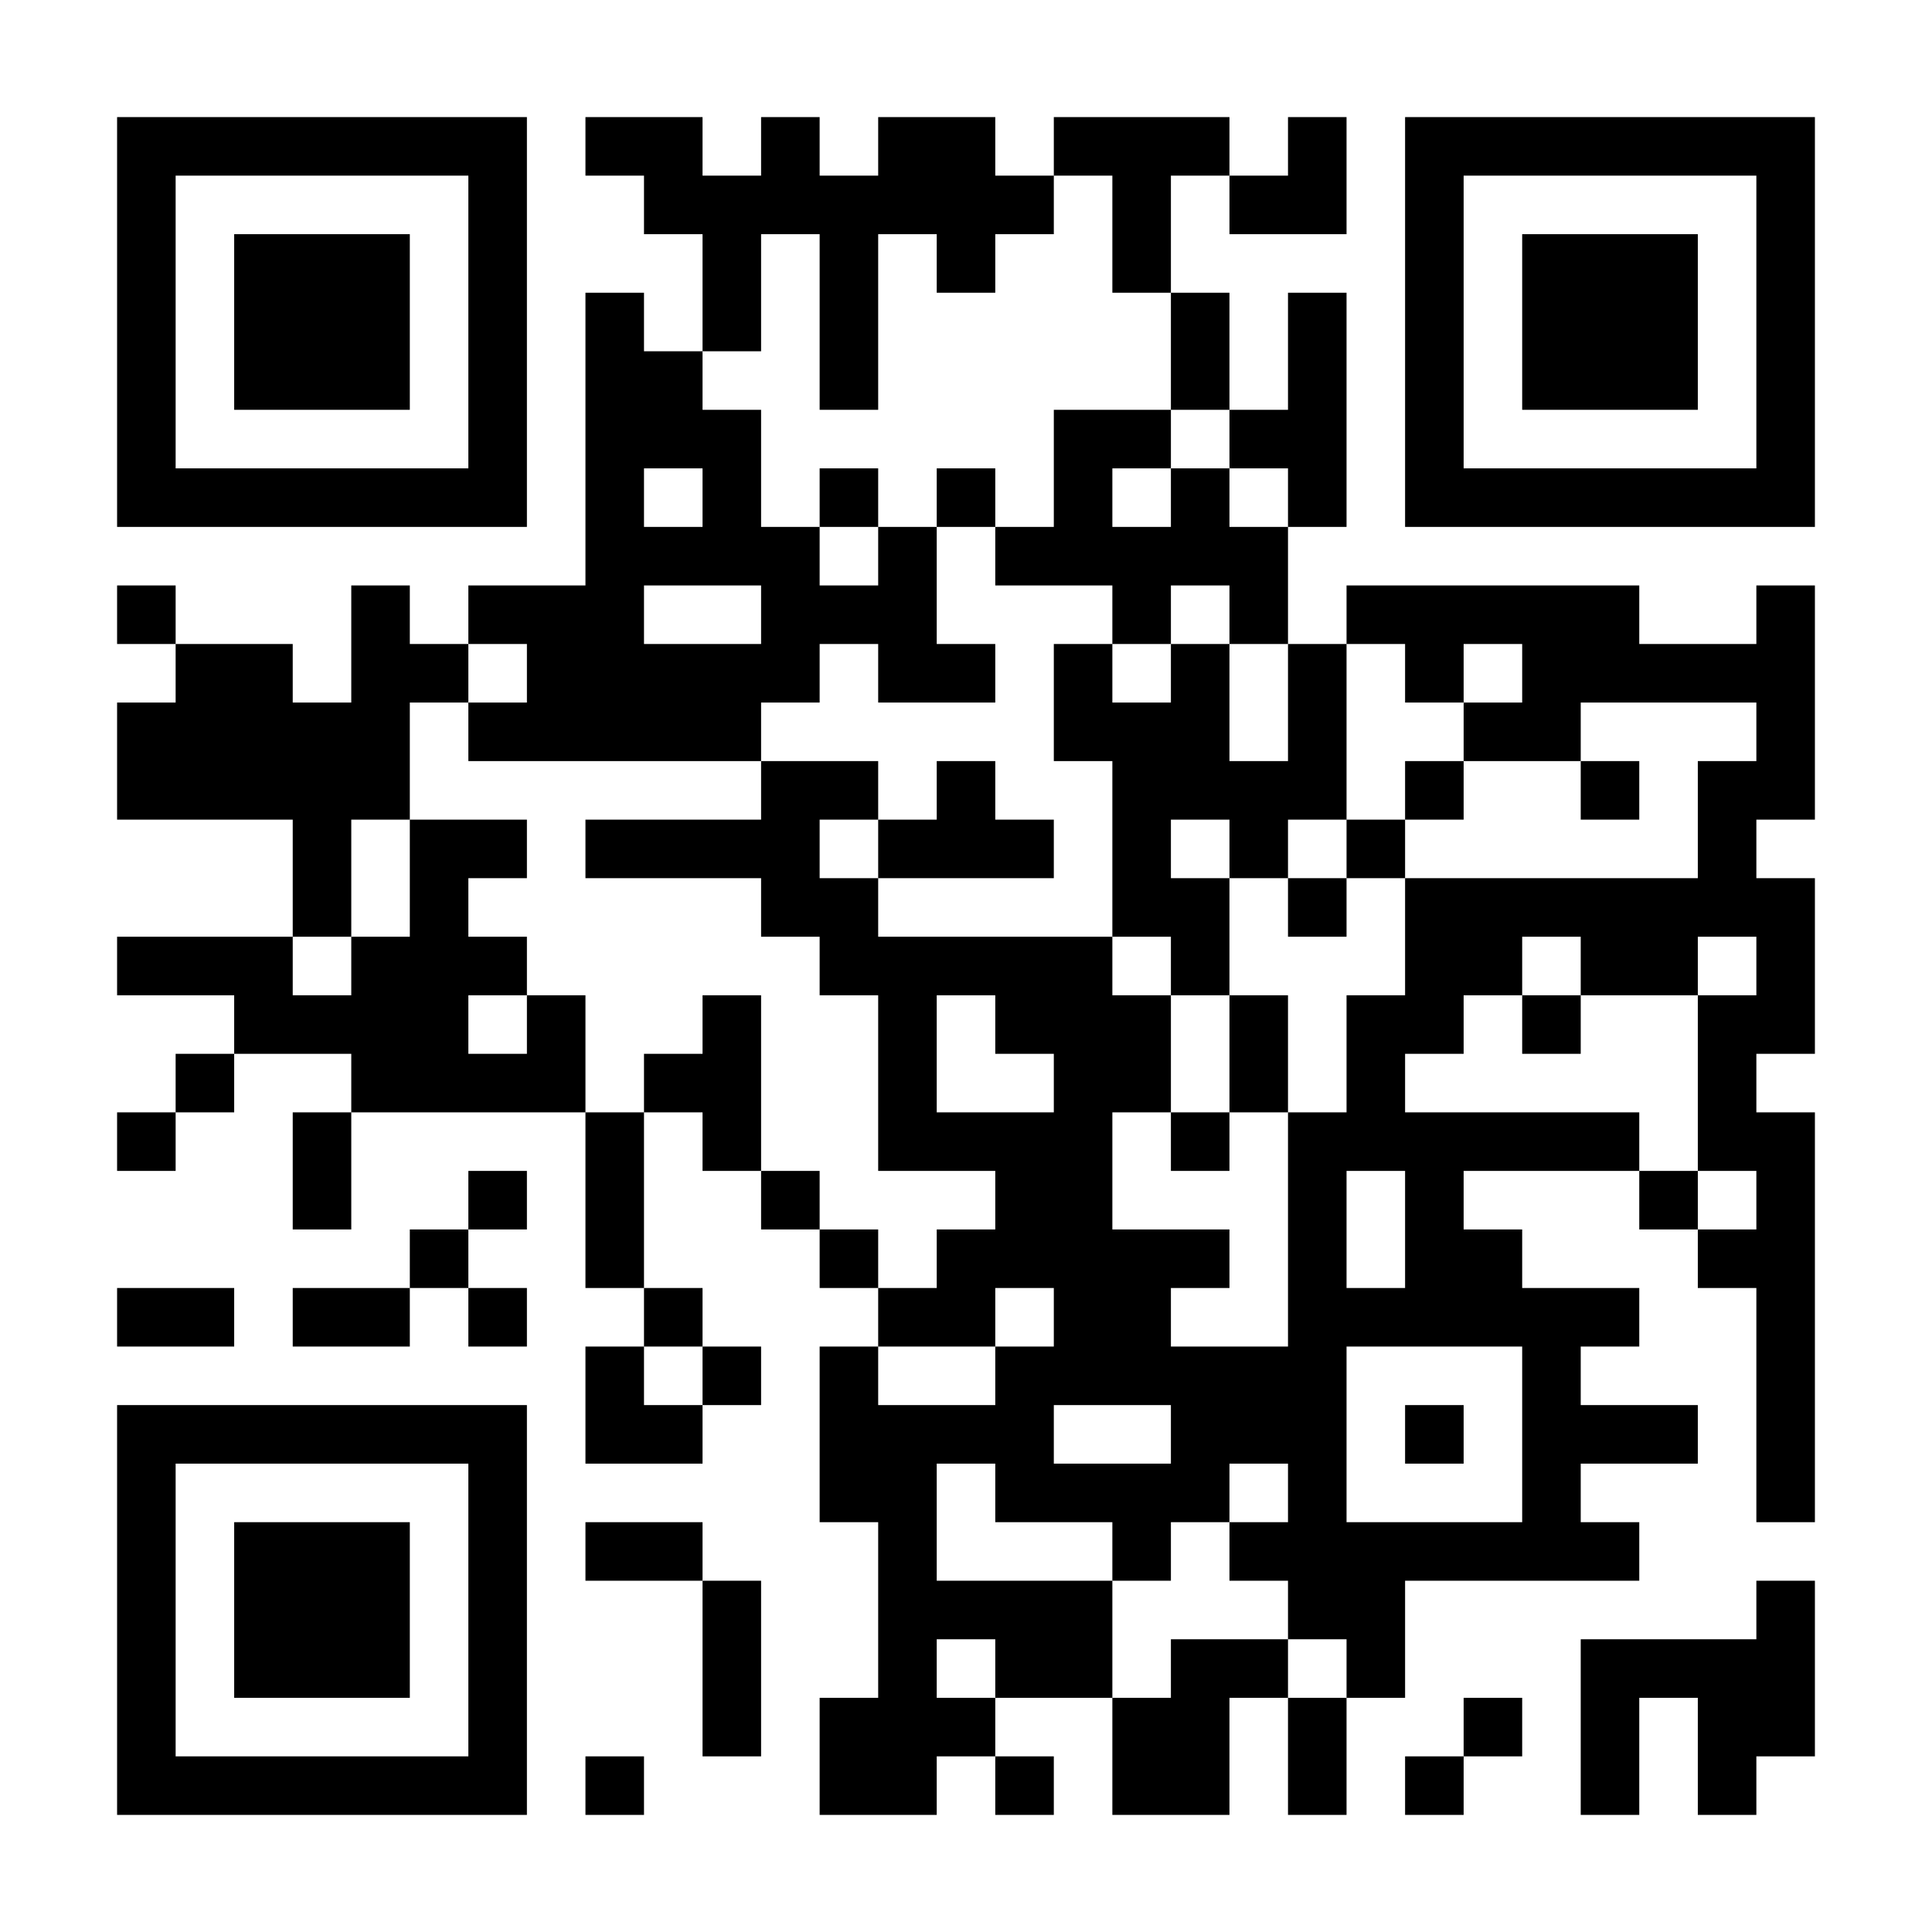
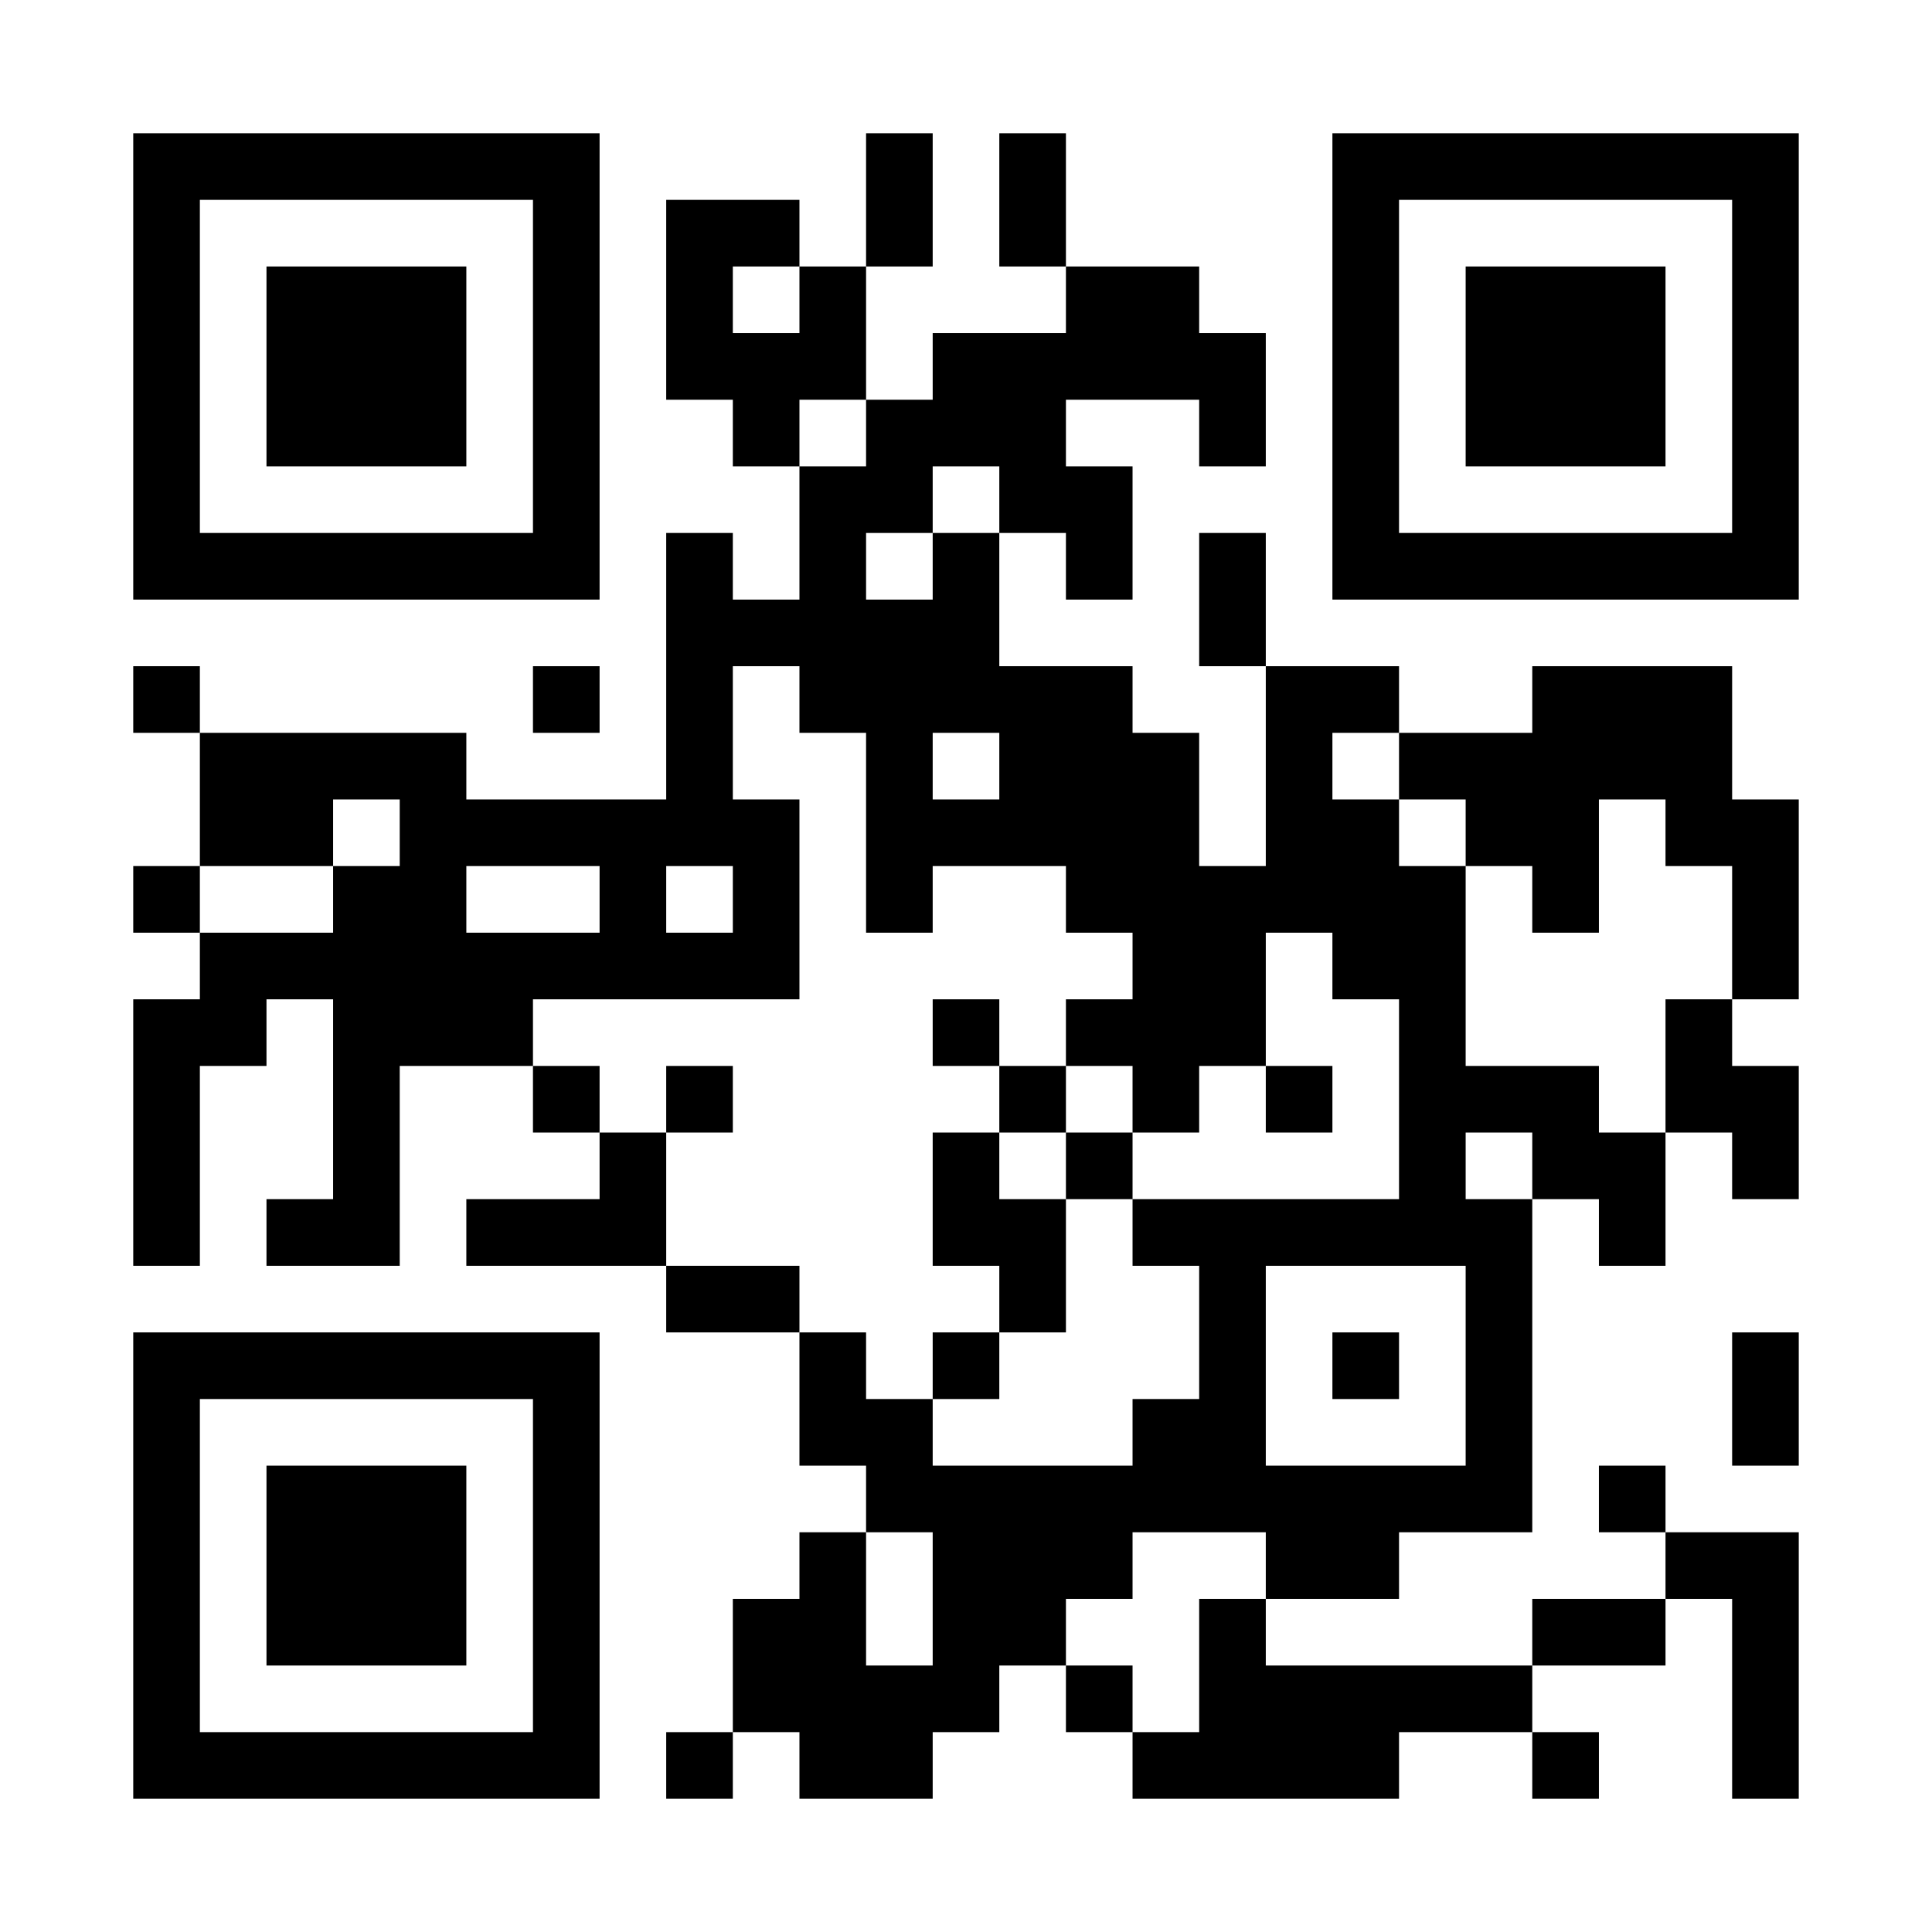
- <svg xmlns="http://www.w3.org/2000/svg" width="26.4mm" height="26.4mm" version="1.1" viewBox="0 0 26.4 26.4">
-   <path d="M1.6,1.6H2.4V2.4H1.6zM2.4,1.6H3.2V2.4H2.4zM3.2,1.6H4V2.4H3.2zM4,1.6H4.8V2.4H4zM4.8,1.6H5.6V2.4H4.8zM5.6,1.6H6.4V2.4H5.6zM6.4,1.6H7.2V2.4H6.4zM8,1.6H8.8V2.4H8zM8.8,1.6H9.6V2.4H8.8zM10.4,1.6H11.2V2.4H10.4zM12,1.6H12.8V2.4H12zM12.8,1.6H13.6V2.4H12.8zM14.4,1.6H15.2V2.4H14.4zM15.2,1.6H16V2.4H15.2zM16,1.6H16.8V2.4H16zM17.6,1.6H18.4V2.4H17.6zM19.2,1.6H20V2.4H19.2zM20,1.6H20.8V2.4H20zM20.8,1.6H21.6V2.4H20.8zM21.6,1.6H22.4V2.4H21.6zM22.4,1.6H23.2V2.4H22.4zM23.2,1.6H24V2.4H23.2zM24,1.6H24.8V2.4H24zM1.6,2.4H2.4V3.2H1.6zM6.4,2.4H7.2V3.2H6.4zM8.8,2.4H9.6V3.2H8.8zM9.6,2.4H10.4V3.2H9.6zM10.4,2.4H11.2V3.2H10.4zM11.2,2.4H12V3.2H11.2zM12,2.4H12.8V3.2H12zM12.8,2.4H13.6V3.2H12.8zM13.6,2.4H14.4V3.2H13.6zM15.2,2.4H16V3.2H15.2zM16.8,2.4H17.6V3.2H16.8zM17.6,2.4H18.4V3.2H17.6zM19.2,2.4H20V3.2H19.2zM24,2.4H24.8V3.2H24zM1.6,3.2H2.4V4H1.6zM3.2,3.2H4V4H3.2zM4,3.2H4.8V4H4zM4.8,3.2H5.6V4H4.8zM6.4,3.2H7.2V4H6.4zM9.6,3.2H10.4V4H9.6zM11.2,3.2H12V4H11.2zM12.8,3.2H13.6V4H12.8zM15.2,3.2H16V4H15.2zM19.2,3.2H20V4H19.2zM20.8,3.2H21.6V4H20.8zM21.6,3.2H22.4V4H21.6zM22.4,3.2H23.2V4H22.4zM24,3.2H24.8V4H24zM1.6,4H2.4V4.8H1.6zM3.2,4H4V4.8H3.2zM4,4H4.8V4.8H4zM4.8,4H5.6V4.8H4.8zM6.4,4H7.2V4.8H6.4zM8,4H8.8V4.8H8zM9.6,4H10.4V4.8H9.6zM11.2,4H12V4.8H11.2zM16,4H16.8V4.8H16zM17.6,4H18.4V4.8H17.6zM19.2,4H20V4.8H19.2zM20.8,4H21.6V4.8H20.8zM21.6,4H22.4V4.8H21.6zM22.4,4H23.2V4.8H22.4zM24,4H24.8V4.8H24zM1.6,4.8H2.4V5.6H1.6zM3.2,4.8H4V5.6H3.2zM4,4.8H4.8V5.6H4zM4.8,4.8H5.6V5.6H4.8zM6.4,4.8H7.2V5.6H6.4zM8,4.8H8.8V5.6H8zM8.8,4.8H9.6V5.6H8.8zM11.2,4.8H12V5.6H11.2zM16,4.8H16.8V5.6H16zM17.6,4.8H18.4V5.6H17.6zM19.2,4.8H20V5.6H19.2zM20.8,4.8H21.6V5.6H20.8zM21.6,4.8H22.4V5.6H21.6zM22.4,4.8H23.2V5.6H22.4zM24,4.8H24.8V5.6H24zM1.6,5.6H2.4V6.4H1.6zM6.4,5.6H7.2V6.4H6.4zM8,5.6H8.8V6.4H8zM8.8,5.6H9.6V6.4H8.8zM9.6,5.6H10.4V6.4H9.6zM14.4,5.6H15.2V6.4H14.4zM15.2,5.6H16V6.4H15.2zM16.8,5.6H17.6V6.4H16.8zM17.6,5.6H18.4V6.4H17.6zM19.2,5.6H20V6.4H19.2zM24,5.6H24.8V6.4H24zM1.6,6.4H2.4V7.2H1.6zM2.4,6.4H3.2V7.2H2.4zM3.2,6.4H4V7.2H3.2zM4,6.4H4.8V7.2H4zM4.8,6.4H5.6V7.2H4.8zM5.6,6.4H6.4V7.2H5.6zM6.4,6.4H7.2V7.2H6.4zM8,6.4H8.8V7.2H8zM9.6,6.4H10.4V7.2H9.6zM11.2,6.4H12V7.2H11.2zM12.8,6.4H13.6V7.2H12.8zM14.4,6.4H15.2V7.2H14.4zM16,6.4H16.8V7.2H16zM17.6,6.4H18.4V7.2H17.6zM19.2,6.4H20V7.2H19.2zM20,6.4H20.8V7.2H20zM20.8,6.4H21.6V7.2H20.8zM21.6,6.4H22.4V7.2H21.6zM22.4,6.4H23.2V7.2H22.4zM23.2,6.4H24V7.2H23.2zM24,6.4H24.8V7.2H24zM8,7.2H8.8V8H8zM8.8,7.2H9.6V8H8.8zM9.6,7.2H10.4V8H9.6zM10.4,7.2H11.2V8H10.4zM12,7.2H12.8V8H12zM13.6,7.2H14.4V8H13.6zM14.4,7.2H15.2V8H14.4zM15.2,7.2H16V8H15.2zM16,7.2H16.8V8H16zM16.8,7.2H17.6V8H16.8zM1.6,8H2.4V8.8H1.6zM4.8,8H5.6V8.8H4.8zM6.4,8H7.2V8.8H6.4zM7.2,8H8V8.8H7.2zM8,8H8.8V8.8H8zM10.4,8H11.2V8.8H10.4zM11.2,8H12V8.8H11.2zM12,8H12.8V8.8H12zM15.2,8H16V8.8H15.2zM16.8,8H17.6V8.8H16.8zM18.4,8H19.2V8.8H18.4zM19.2,8H20V8.8H19.2zM20,8H20.8V8.8H20zM20.8,8H21.6V8.8H20.8zM21.6,8H22.4V8.8H21.6zM24,8H24.8V8.8H24zM2.4,8.8H3.2V9.6H2.4zM3.2,8.8H4V9.6H3.2zM4.8,8.8H5.6V9.6H4.8zM5.6,8.8H6.4V9.6H5.6zM7.2,8.8H8V9.6H7.2zM8,8.8H8.8V9.6H8zM8.8,8.8H9.6V9.6H8.8zM9.6,8.8H10.4V9.6H9.6zM10.4,8.8H11.2V9.6H10.4zM12,8.8H12.8V9.6H12zM12.8,8.8H13.6V9.6H12.8zM14.4,8.8H15.2V9.6H14.4zM16,8.8H16.8V9.6H16zM17.6,8.8H18.4V9.6H17.6zM19.2,8.8H20V9.6H19.2zM20.8,8.8H21.6V9.6H20.8zM21.6,8.8H22.4V9.6H21.6zM22.4,8.8H23.2V9.6H22.4zM23.2,8.8H24V9.6H23.2zM24,8.8H24.8V9.6H24zM1.6,9.6H2.4V10.4H1.6zM2.4,9.6H3.2V10.4H2.4zM3.2,9.6H4V10.4H3.2zM4,9.6H4.8V10.4H4zM4.8,9.6H5.6V10.4H4.8zM6.4,9.6H7.2V10.4H6.4zM7.2,9.6H8V10.4H7.2zM8,9.6H8.8V10.4H8zM8.8,9.6H9.6V10.4H8.8zM9.6,9.6H10.4V10.4H9.6zM14.4,9.6H15.2V10.4H14.4zM15.2,9.6H16V10.4H15.2zM16,9.6H16.8V10.4H16zM17.6,9.6H18.4V10.4H17.6zM20,9.6H20.8V10.4H20zM20.8,9.6H21.6V10.4H20.8zM24,9.6H24.8V10.4H24zM1.6,10.4H2.4V11.2H1.6zM2.4,10.4H3.2V11.2H2.4zM3.2,10.4H4V11.2H3.2zM4,10.4H4.8V11.2H4zM4.8,10.4H5.6V11.2H4.8zM10.4,10.4H11.2V11.2H10.4zM11.2,10.4H12V11.2H11.2zM12.8,10.4H13.6V11.2H12.8zM15.2,10.4H16V11.2H15.2zM16,10.4H16.8V11.2H16zM16.8,10.4H17.6V11.2H16.8zM17.6,10.4H18.4V11.2H17.6zM19.2,10.4H20V11.2H19.2zM21.6,10.4H22.4V11.2H21.6zM23.2,10.4H24V11.2H23.2zM24,10.4H24.8V11.2H24zM4,11.2H4.8V12H4zM5.6,11.2H6.4V12H5.6zM6.4,11.2H7.2V12H6.4zM8,11.2H8.8V12H8zM8.8,11.2H9.6V12H8.8zM9.6,11.2H10.4V12H9.6zM10.4,11.2H11.2V12H10.4zM12,11.2H12.8V12H12zM12.8,11.2H13.6V12H12.8zM13.6,11.2H14.4V12H13.6zM15.2,11.2H16V12H15.2zM16.8,11.2H17.6V12H16.8zM18.4,11.2H19.2V12H18.4zM23.2,11.2H24V12H23.2zM4,12H4.8V12.8H4zM5.6,12H6.4V12.8H5.6zM10.4,12H11.2V12.8H10.4zM11.2,12H12V12.8H11.2zM15.2,12H16V12.8H15.2zM16,12H16.8V12.8H16zM17.6,12H18.4V12.8H17.6zM19.2,12H20V12.8H19.2zM20,12H20.8V12.8H20zM20.8,12H21.6V12.8H20.8zM21.6,12H22.4V12.8H21.6zM22.4,12H23.2V12.8H22.4zM23.2,12H24V12.8H23.2zM24,12H24.8V12.8H24zM1.6,12.8H2.4V13.6H1.6zM2.4,12.8H3.2V13.6H2.4zM3.2,12.8H4V13.6H3.2zM4.8,12.8H5.6V13.6H4.8zM5.6,12.8H6.4V13.6H5.6zM6.4,12.8H7.2V13.6H6.4zM11.2,12.8H12V13.6H11.2zM12,12.8H12.8V13.6H12zM12.8,12.8H13.6V13.6H12.8zM13.6,12.8H14.4V13.6H13.6zM14.4,12.8H15.2V13.6H14.4zM16,12.8H16.8V13.6H16zM19.2,12.8H20V13.6H19.2zM20,12.8H20.8V13.6H20zM21.6,12.8H22.4V13.6H21.6zM22.4,12.8H23.2V13.6H22.4zM24,12.8H24.8V13.6H24zM3.2,13.6H4V14.4H3.2zM4,13.6H4.8V14.4H4zM4.8,13.6H5.6V14.4H4.8zM5.6,13.6H6.4V14.4H5.6zM7.2,13.6H8V14.4H7.2zM9.6,13.6H10.4V14.4H9.6zM12,13.6H12.8V14.4H12zM13.6,13.6H14.4V14.4H13.6zM14.4,13.6H15.2V14.4H14.4zM15.2,13.6H16V14.4H15.2zM16.8,13.6H17.6V14.4H16.8zM18.4,13.6H19.2V14.4H18.4zM19.2,13.6H20V14.4H19.2zM20.8,13.6H21.6V14.4H20.8zM23.2,13.6H24V14.4H23.2zM24,13.6H24.8V14.4H24zM2.4,14.4H3.2V15.2H2.4zM4.8,14.4H5.6V15.2H4.8zM5.6,14.4H6.4V15.2H5.6zM6.4,14.4H7.2V15.2H6.4zM7.2,14.4H8V15.2H7.2zM8.8,14.4H9.6V15.2H8.8zM9.6,14.4H10.4V15.2H9.6zM12,14.4H12.8V15.2H12zM14.4,14.4H15.2V15.2H14.4zM15.2,14.4H16V15.2H15.2zM16.8,14.4H17.6V15.2H16.8zM18.4,14.4H19.2V15.2H18.4zM23.2,14.4H24V15.2H23.2zM1.6,15.2H2.4V16H1.6zM4,15.2H4.8V16H4zM8,15.2H8.8V16H8zM9.6,15.2H10.4V16H9.6zM12,15.2H12.8V16H12zM12.8,15.2H13.6V16H12.8zM13.6,15.2H14.4V16H13.6zM14.4,15.2H15.2V16H14.4zM16,15.2H16.8V16H16zM17.6,15.2H18.4V16H17.6zM18.4,15.2H19.2V16H18.4zM19.2,15.2H20V16H19.2zM20,15.2H20.8V16H20zM20.8,15.2H21.6V16H20.8zM21.6,15.2H22.4V16H21.6zM23.2,15.2H24V16H23.2zM24,15.2H24.8V16H24zM4,16H4.8V16.8H4zM6.4,16H7.2V16.8H6.4zM8,16H8.8V16.8H8zM10.4,16H11.2V16.8H10.4zM13.6,16H14.4V16.8H13.6zM14.4,16H15.2V16.8H14.4zM17.6,16H18.4V16.8H17.6zM19.2,16H20V16.8H19.2zM22.4,16H23.2V16.8H22.4zM24,16H24.8V16.8H24zM5.6,16.8H6.4V17.6H5.6zM8,16.8H8.8V17.6H8zM11.2,16.8H12V17.6H11.2zM12.8,16.8H13.6V17.6H12.8zM13.6,16.8H14.4V17.6H13.6zM14.4,16.8H15.2V17.6H14.4zM15.2,16.8H16V17.6H15.2zM16,16.8H16.8V17.6H16zM17.6,16.8H18.4V17.6H17.6zM19.2,16.8H20V17.6H19.2zM20,16.8H20.8V17.6H20zM23.2,16.8H24V17.6H23.2zM24,16.8H24.8V17.6H24zM1.6,17.6H2.4V18.4H1.6zM2.4,17.6H3.2V18.4H2.4zM4,17.6H4.8V18.4H4zM4.8,17.6H5.6V18.4H4.8zM6.4,17.6H7.2V18.4H6.4zM8.8,17.6H9.6V18.4H8.8zM12,17.6H12.8V18.4H12zM12.8,17.6H13.6V18.4H12.8zM14.4,17.6H15.2V18.4H14.4zM15.2,17.6H16V18.4H15.2zM17.6,17.6H18.4V18.4H17.6zM18.4,17.6H19.2V18.4H18.4zM19.2,17.6H20V18.4H19.2zM20,17.6H20.8V18.4H20zM20.8,17.6H21.6V18.4H20.8zM21.6,17.6H22.4V18.4H21.6zM24,17.6H24.8V18.4H24zM8,18.4H8.8V19.2H8zM9.6,18.4H10.4V19.2H9.6zM11.2,18.4H12V19.2H11.2zM13.6,18.4H14.4V19.2H13.6zM14.4,18.4H15.2V19.2H14.4zM15.2,18.4H16V19.2H15.2zM16,18.4H16.8V19.2H16zM16.8,18.4H17.6V19.2H16.8zM17.6,18.4H18.4V19.2H17.6zM20.8,18.4H21.6V19.2H20.8zM24,18.4H24.8V19.2H24zM1.6,19.2H2.4V20H1.6zM2.4,19.2H3.2V20H2.4zM3.2,19.2H4V20H3.2zM4,19.2H4.8V20H4zM4.8,19.2H5.6V20H4.8zM5.6,19.2H6.4V20H5.6zM6.4,19.2H7.2V20H6.4zM8,19.2H8.8V20H8zM8.8,19.2H9.6V20H8.8zM11.2,19.2H12V20H11.2zM12,19.2H12.8V20H12zM12.8,19.2H13.6V20H12.8zM13.6,19.2H14.4V20H13.6zM16,19.2H16.8V20H16zM16.8,19.2H17.6V20H16.8zM17.6,19.2H18.4V20H17.6zM19.2,19.2H20V20H19.2zM20.8,19.2H21.6V20H20.8zM21.6,19.2H22.4V20H21.6zM22.4,19.2H23.2V20H22.4zM24,19.2H24.8V20H24zM1.6,20H2.4V20.8H1.6zM6.4,20H7.2V20.8H6.4zM11.2,20H12V20.8H11.2zM12,20H12.8V20.8H12zM13.6,20H14.4V20.8H13.6zM14.4,20H15.2V20.8H14.4zM15.2,20H16V20.8H15.2zM16,20H16.8V20.8H16zM17.6,20H18.4V20.8H17.6zM20.8,20H21.6V20.8H20.8zM24,20H24.8V20.8H24zM1.6,20.8H2.4V21.6H1.6zM3.2,20.8H4V21.6H3.2zM4,20.8H4.8V21.6H4zM4.8,20.8H5.6V21.6H4.8zM6.4,20.8H7.2V21.6H6.4zM8,20.8H8.8V21.6H8zM8.8,20.8H9.6V21.6H8.8zM12,20.8H12.8V21.6H12zM15.2,20.8H16V21.6H15.2zM16.8,20.8H17.6V21.6H16.8zM17.6,20.8H18.4V21.6H17.6zM18.4,20.8H19.2V21.6H18.4zM19.2,20.8H20V21.6H19.2zM20,20.8H20.8V21.6H20zM20.8,20.8H21.6V21.6H20.8zM21.6,20.8H22.4V21.6H21.6zM1.6,21.6H2.4V22.4H1.6zM3.2,21.6H4V22.4H3.2zM4,21.6H4.8V22.4H4zM4.8,21.6H5.6V22.4H4.8zM6.4,21.6H7.2V22.4H6.4zM9.6,21.6H10.4V22.4H9.6zM12,21.6H12.8V22.4H12zM12.8,21.6H13.6V22.4H12.8zM13.6,21.6H14.4V22.4H13.6zM14.4,21.6H15.2V22.4H14.4zM17.6,21.6H18.4V22.4H17.6zM18.4,21.6H19.2V22.4H18.4zM24,21.6H24.8V22.4H24zM1.6,22.4H2.4V23.2H1.6zM3.2,22.4H4V23.2H3.2zM4,22.4H4.8V23.2H4zM4.8,22.4H5.6V23.2H4.8zM6.4,22.4H7.2V23.2H6.4zM9.6,22.4H10.4V23.2H9.6zM12,22.4H12.8V23.2H12zM13.6,22.4H14.4V23.2H13.6zM14.4,22.4H15.2V23.2H14.4zM16,22.4H16.8V23.2H16zM16.8,22.4H17.6V23.2H16.8zM18.4,22.4H19.2V23.2H18.4zM21.6,22.4H22.4V23.2H21.6zM22.4,22.4H23.2V23.2H22.4zM23.2,22.4H24V23.2H23.2zM24,22.4H24.8V23.2H24zM1.6,23.2H2.4V24H1.6zM6.4,23.2H7.2V24H6.4zM9.6,23.2H10.4V24H9.6zM11.2,23.2H12V24H11.2zM12,23.2H12.8V24H12zM12.8,23.2H13.6V24H12.8zM15.2,23.2H16V24H15.2zM16,23.2H16.8V24H16zM17.6,23.2H18.4V24H17.6zM20,23.2H20.8V24H20zM21.6,23.2H22.4V24H21.6zM23.2,23.2H24V24H23.2zM24,23.2H24.8V24H24zM1.6,24H2.4V24.8H1.6zM2.4,24H3.2V24.8H2.4zM3.2,24H4V24.8H3.2zM4,24H4.8V24.8H4zM4.8,24H5.6V24.8H4.8zM5.6,24H6.4V24.8H5.6zM6.4,24H7.2V24.8H6.4zM8,24H8.8V24.8H8zM11.2,24H12V24.8H11.2zM12,24H12.8V24.8H12zM13.6,24H14.4V24.8H13.6zM15.2,24H16V24.8H15.2zM16,24H16.8V24.8H16zM17.6,24H18.4V24.8H17.6zM19.2,24H20V24.8H19.2zM21.6,24H22.4V24.8H21.6zM23.2,24H24V24.8H23.2z" id="qr-path" fill="#000000" fill-opacity="1" fill-rule="nonzero" stroke="none" />
+ <svg xmlns="http://www.w3.org/2000/svg" width="23.2mm" height="23.2mm" version="1.1" viewBox="0 0 23.2 23.2">
+   <path d="M1.6,1.6H2.4V2.4H1.6zM2.4,1.6H3.2V2.4H2.4zM3.2,1.6H4V2.4H3.2zM4,1.6H4.8V2.4H4zM4.8,1.6H5.6V2.4H4.8zM5.6,1.6H6.4V2.4H5.6zM6.4,1.6H7.2V2.4H6.4zM10.4,1.6H11.2V2.4H10.4zM12,1.6H12.8V2.4H12zM16,1.6H16.8V2.4H16zM16.8,1.6H17.6V2.4H16.8zM17.6,1.6H18.4V2.4H17.6zM18.4,1.6H19.2V2.4H18.4zM19.2,1.6H20V2.4H19.2zM20,1.6H20.8V2.4H20zM20.8,1.6H21.6V2.4H20.8zM1.6,2.4H2.4V3.2H1.6zM6.4,2.4H7.2V3.2H6.4zM8,2.4H8.8V3.2H8zM8.8,2.4H9.6V3.2H8.8zM10.4,2.4H11.2V3.2H10.4zM12,2.4H12.8V3.2H12zM16,2.4H16.8V3.2H16zM20.8,2.4H21.6V3.2H20.8zM1.6,3.2H2.4V4H1.6zM3.2,3.2H4V4H3.2zM4,3.2H4.8V4H4zM4.8,3.2H5.6V4H4.8zM6.4,3.2H7.2V4H6.4zM8,3.2H8.8V4H8zM9.6,3.2H10.4V4H9.6zM12.8,3.2H13.6V4H12.8zM13.6,3.2H14.4V4H13.6zM16,3.2H16.8V4H16zM17.6,3.2H18.4V4H17.6zM18.4,3.2H19.2V4H18.4zM19.2,3.2H20V4H19.2zM20.8,3.2H21.6V4H20.8zM1.6,4H2.4V4.8H1.6zM3.2,4H4V4.8H3.2zM4,4H4.8V4.8H4zM4.8,4H5.6V4.8H4.8zM6.4,4H7.2V4.8H6.4zM8,4H8.8V4.8H8zM8.8,4H9.6V4.8H8.8zM9.6,4H10.4V4.8H9.6zM11.2,4H12V4.8H11.2zM12,4H12.8V4.8H12zM12.8,4H13.6V4.8H12.8zM13.6,4H14.4V4.8H13.6zM14.4,4H15.2V4.8H14.4zM16,4H16.8V4.8H16zM17.6,4H18.4V4.8H17.6zM18.4,4H19.2V4.8H18.4zM19.2,4H20V4.8H19.2zM20.8,4H21.6V4.8H20.8zM1.6,4.8H2.4V5.6H1.6zM3.2,4.8H4V5.6H3.2zM4,4.8H4.8V5.6H4zM4.8,4.8H5.6V5.6H4.8zM6.4,4.8H7.2V5.6H6.4zM8.8,4.8H9.6V5.6H8.8zM10.4,4.8H11.2V5.6H10.4zM11.2,4.8H12V5.6H11.2zM12,4.8H12.8V5.6H12zM14.4,4.8H15.2V5.6H14.4zM16,4.8H16.8V5.6H16zM17.6,4.8H18.4V5.6H17.6zM18.4,4.8H19.2V5.6H18.4zM19.2,4.8H20V5.6H19.2zM20.8,4.8H21.6V5.6H20.8zM1.6,5.6H2.4V6.4H1.6zM6.4,5.6H7.2V6.4H6.4zM9.6,5.6H10.4V6.4H9.6zM10.4,5.6H11.2V6.4H10.4zM12,5.6H12.8V6.4H12zM12.8,5.6H13.6V6.4H12.8zM16,5.6H16.8V6.4H16zM20.8,5.6H21.6V6.4H20.8zM1.6,6.4H2.4V7.2H1.6zM2.4,6.4H3.2V7.2H2.4zM3.2,6.4H4V7.2H3.2zM4,6.4H4.8V7.2H4zM4.8,6.4H5.6V7.2H4.8zM5.6,6.4H6.4V7.2H5.6zM6.4,6.4H7.2V7.2H6.4zM8,6.4H8.8V7.2H8zM9.6,6.4H10.4V7.2H9.6zM11.2,6.4H12V7.2H11.2zM12.8,6.4H13.6V7.2H12.8zM14.4,6.4H15.2V7.2H14.4zM16,6.4H16.8V7.2H16zM16.8,6.4H17.6V7.2H16.8zM17.6,6.4H18.4V7.2H17.6zM18.4,6.4H19.2V7.2H18.4zM19.2,6.4H20V7.2H19.2zM20,6.4H20.8V7.2H20zM20.8,6.4H21.6V7.2H20.8zM8,7.2H8.8V8H8zM8.8,7.2H9.6V8H8.8zM9.6,7.2H10.4V8H9.6zM10.4,7.2H11.2V8H10.4zM11.2,7.2H12V8H11.2zM14.4,7.2H15.2V8H14.4zM1.6,8H2.4V8.8H1.6zM6.4,8H7.2V8.8H6.4zM8,8H8.8V8.8H8zM9.6,8H10.4V8.8H9.6zM10.4,8H11.2V8.8H10.4zM11.2,8H12V8.8H11.2zM12,8H12.8V8.8H12zM12.8,8H13.6V8.8H12.8zM15.2,8H16V8.8H15.2zM16,8H16.8V8.8H16zM18.4,8H19.2V8.8H18.4zM19.2,8H20V8.8H19.2zM20,8H20.8V8.8H20zM2.4,8.8H3.2V9.6H2.4zM3.2,8.8H4V9.6H3.2zM4,8.8H4.8V9.6H4zM4.8,8.8H5.6V9.6H4.8zM8,8.8H8.8V9.6H8zM10.4,8.8H11.2V9.6H10.4zM12,8.8H12.8V9.6H12zM12.8,8.8H13.6V9.6H12.8zM13.6,8.8H14.4V9.6H13.6zM15.2,8.8H16V9.6H15.2zM16.8,8.8H17.6V9.6H16.8zM17.6,8.8H18.4V9.6H17.6zM18.4,8.8H19.2V9.6H18.4zM19.2,8.8H20V9.6H19.2zM20,8.8H20.8V9.6H20zM2.4,9.6H3.2V10.4H2.4zM3.2,9.6H4V10.4H3.2zM4.8,9.6H5.6V10.4H4.8zM5.6,9.6H6.4V10.4H5.6zM6.4,9.6H7.2V10.4H6.4zM7.2,9.6H8V10.4H7.2zM8,9.6H8.8V10.4H8zM8.8,9.6H9.6V10.4H8.8zM10.4,9.6H11.2V10.4H10.4zM11.2,9.6H12V10.4H11.2zM12,9.6H12.8V10.4H12zM12.8,9.6H13.6V10.4H12.8zM13.6,9.6H14.4V10.4H13.6zM15.2,9.6H16V10.4H15.2zM16,9.6H16.8V10.4H16zM17.6,9.6H18.4V10.4H17.6zM18.4,9.6H19.2V10.4H18.4zM20,9.6H20.8V10.4H20zM20.8,9.6H21.6V10.4H20.8zM1.6,10.4H2.4V11.2H1.6zM4,10.4H4.8V11.2H4zM4.8,10.4H5.6V11.2H4.8zM7.2,10.4H8V11.2H7.2zM8.8,10.4H9.6V11.2H8.8zM10.4,10.4H11.2V11.2H10.4zM12.8,10.4H13.6V11.2H12.8zM13.6,10.4H14.4V11.2H13.6zM14.4,10.4H15.2V11.2H14.4zM15.2,10.4H16V11.2H15.2zM16,10.4H16.8V11.2H16zM16.8,10.4H17.6V11.2H16.8zM18.4,10.4H19.2V11.2H18.4zM20.8,10.4H21.6V11.2H20.8zM2.4,11.2H3.2V12H2.4zM3.2,11.2H4V12H3.2zM4,11.2H4.8V12H4zM4.8,11.2H5.6V12H4.8zM5.6,11.2H6.4V12H5.6zM6.4,11.2H7.2V12H6.4zM7.2,11.2H8V12H7.2zM8,11.2H8.8V12H8zM8.8,11.2H9.6V12H8.8zM13.6,11.2H14.4V12H13.6zM14.4,11.2H15.2V12H14.4zM16,11.2H16.8V12H16zM16.8,11.2H17.6V12H16.8zM20.8,11.2H21.6V12H20.8zM1.6,12H2.4V12.8H1.6zM2.4,12H3.2V12.8H2.4zM4,12H4.8V12.8H4zM4.8,12H5.6V12.8H4.8zM5.6,12H6.4V12.8H5.6zM11.2,12H12V12.8H11.2zM12.8,12H13.6V12.8H12.8zM13.6,12H14.4V12.8H13.6zM14.4,12H15.2V12.8H14.4zM16.8,12H17.6V12.8H16.8zM20,12H20.8V12.8H20zM1.6,12.8H2.4V13.6H1.6zM4,12.8H4.8V13.6H4zM6.4,12.8H7.2V13.6H6.4zM8,12.8H8.8V13.6H8zM12,12.8H12.8V13.6H12zM13.6,12.8H14.4V13.6H13.6zM15.2,12.8H16V13.6H15.2zM16.8,12.8H17.6V13.6H16.8zM17.6,12.8H18.4V13.6H17.6zM18.4,12.8H19.2V13.6H18.4zM20,12.8H20.8V13.6H20zM20.8,12.8H21.6V13.6H20.8zM1.6,13.6H2.4V14.4H1.6zM4,13.6H4.8V14.4H4zM7.2,13.6H8V14.4H7.2zM11.2,13.6H12V14.4H11.2zM12.8,13.6H13.6V14.4H12.8zM16.8,13.6H17.6V14.4H16.8zM18.4,13.6H19.2V14.4H18.4zM19.2,13.6H20V14.4H19.2zM20.8,13.6H21.6V14.4H20.8zM1.6,14.4H2.4V15.2H1.6zM3.2,14.4H4V15.2H3.2zM4,14.4H4.8V15.2H4zM5.6,14.4H6.4V15.2H5.6zM6.4,14.4H7.2V15.2H6.4zM7.2,14.4H8V15.2H7.2zM11.2,14.4H12V15.2H11.2zM12,14.4H12.8V15.2H12zM13.6,14.4H14.4V15.2H13.6zM14.4,14.4H15.2V15.2H14.4zM15.2,14.4H16V15.2H15.2zM16,14.4H16.8V15.2H16zM16.8,14.4H17.6V15.2H16.8zM17.6,14.4H18.4V15.2H17.6zM19.2,14.4H20V15.2H19.2zM8,15.2H8.8V16H8zM8.8,15.2H9.6V16H8.8zM12,15.2H12.8V16H12zM14.4,15.2H15.2V16H14.4zM17.6,15.2H18.4V16H17.6zM1.6,16H2.4V16.8H1.6zM2.4,16H3.2V16.8H2.4zM3.2,16H4V16.8H3.2zM4,16H4.8V16.8H4zM4.8,16H5.6V16.8H4.8zM5.6,16H6.4V16.8H5.6zM6.4,16H7.2V16.8H6.4zM9.6,16H10.4V16.8H9.6zM11.2,16H12V16.8H11.2zM14.4,16H15.2V16.8H14.4zM16,16H16.8V16.8H16zM17.6,16H18.4V16.8H17.6zM20.8,16H21.6V16.8H20.8zM1.6,16.8H2.4V17.6H1.6zM6.4,16.8H7.2V17.6H6.4zM9.6,16.8H10.4V17.6H9.6zM10.4,16.8H11.2V17.6H10.4zM13.6,16.8H14.4V17.6H13.6zM14.4,16.8H15.2V17.6H14.4zM17.6,16.8H18.4V17.6H17.6zM20.8,16.8H21.6V17.6H20.8zM1.6,17.6H2.4V18.4H1.6zM3.2,17.6H4V18.4H3.2zM4,17.6H4.8V18.4H4zM4.8,17.6H5.6V18.4H4.8zM6.4,17.6H7.2V18.4H6.4zM10.4,17.6H11.2V18.4H10.4zM11.2,17.6H12V18.4H11.2zM12,17.6H12.8V18.4H12zM12.8,17.6H13.6V18.4H12.8zM13.6,17.6H14.4V18.4H13.6zM14.4,17.6H15.2V18.4H14.4zM15.2,17.6H16V18.4H15.2zM16,17.6H16.8V18.4H16zM16.8,17.6H17.6V18.4H16.8zM17.6,17.6H18.4V18.4H17.6zM19.2,17.6H20V18.4H19.2zM1.6,18.4H2.4V19.2H1.6zM3.2,18.4H4V19.2H3.2zM4,18.4H4.8V19.2H4zM4.8,18.4H5.6V19.2H4.8zM6.4,18.4H7.2V19.2H6.4zM9.6,18.4H10.4V19.2H9.6zM11.2,18.4H12V19.2H11.2zM12,18.4H12.8V19.2H12zM12.8,18.4H13.6V19.2H12.8zM15.2,18.4H16V19.2H15.2zM16,18.4H16.8V19.2H16zM20,18.4H20.8V19.2H20zM20.8,18.4H21.6V19.2H20.8zM1.6,19.2H2.4V20H1.6zM3.2,19.2H4V20H3.2zM4,19.2H4.8V20H4zM4.8,19.2H5.6V20H4.8zM6.4,19.2H7.2V20H6.4zM8.8,19.2H9.6V20H8.8zM9.6,19.2H10.4V20H9.6zM11.2,19.2H12V20H11.2zM12,19.2H12.8V20H12zM14.4,19.2H15.2V20H14.4zM18.4,19.2H19.2V20H18.4zM19.2,19.2H20V20H19.2zM20.8,19.2H21.6V20H20.8zM1.6,20H2.4V20.8H1.6zM6.4,20H7.2V20.8H6.4zM8.8,20H9.6V20.8H8.8zM9.6,20H10.4V20.8H9.6zM10.4,20H11.2V20.8H10.4zM11.2,20H12V20.8H11.2zM12.8,20H13.6V20.8H12.8zM14.4,20H15.2V20.8H14.4zM15.2,20H16V20.8H15.2zM16,20H16.8V20.8H16zM16.8,20H17.6V20.8H16.8zM17.6,20H18.4V20.8H17.6zM20.8,20H21.6V20.8H20.8zM1.6,20.8H2.4V21.6H1.6zM2.4,20.8H3.2V21.6H2.4zM3.2,20.8H4V21.6H3.2zM4,20.8H4.8V21.6H4zM4.8,20.8H5.6V21.6H4.8zM5.6,20.8H6.4V21.6H5.6zM6.4,20.8H7.2V21.6H6.4zM8,20.8H8.8V21.6H8zM9.6,20.8H10.4V21.6H9.6zM10.4,20.8H11.2V21.6H10.4zM13.6,20.8H14.4V21.6H13.6zM14.4,20.8H15.2V21.6H14.4zM15.2,20.8H16V21.6H15.2zM16,20.8H16.8V21.6H16zM18.4,20.8H19.2V21.6H18.4zM20.8,20.8H21.6V21.6H20.8z" id="qr-path" fill="#000000" fill-opacity="1" fill-rule="nonzero" stroke="none" />
</svg>
